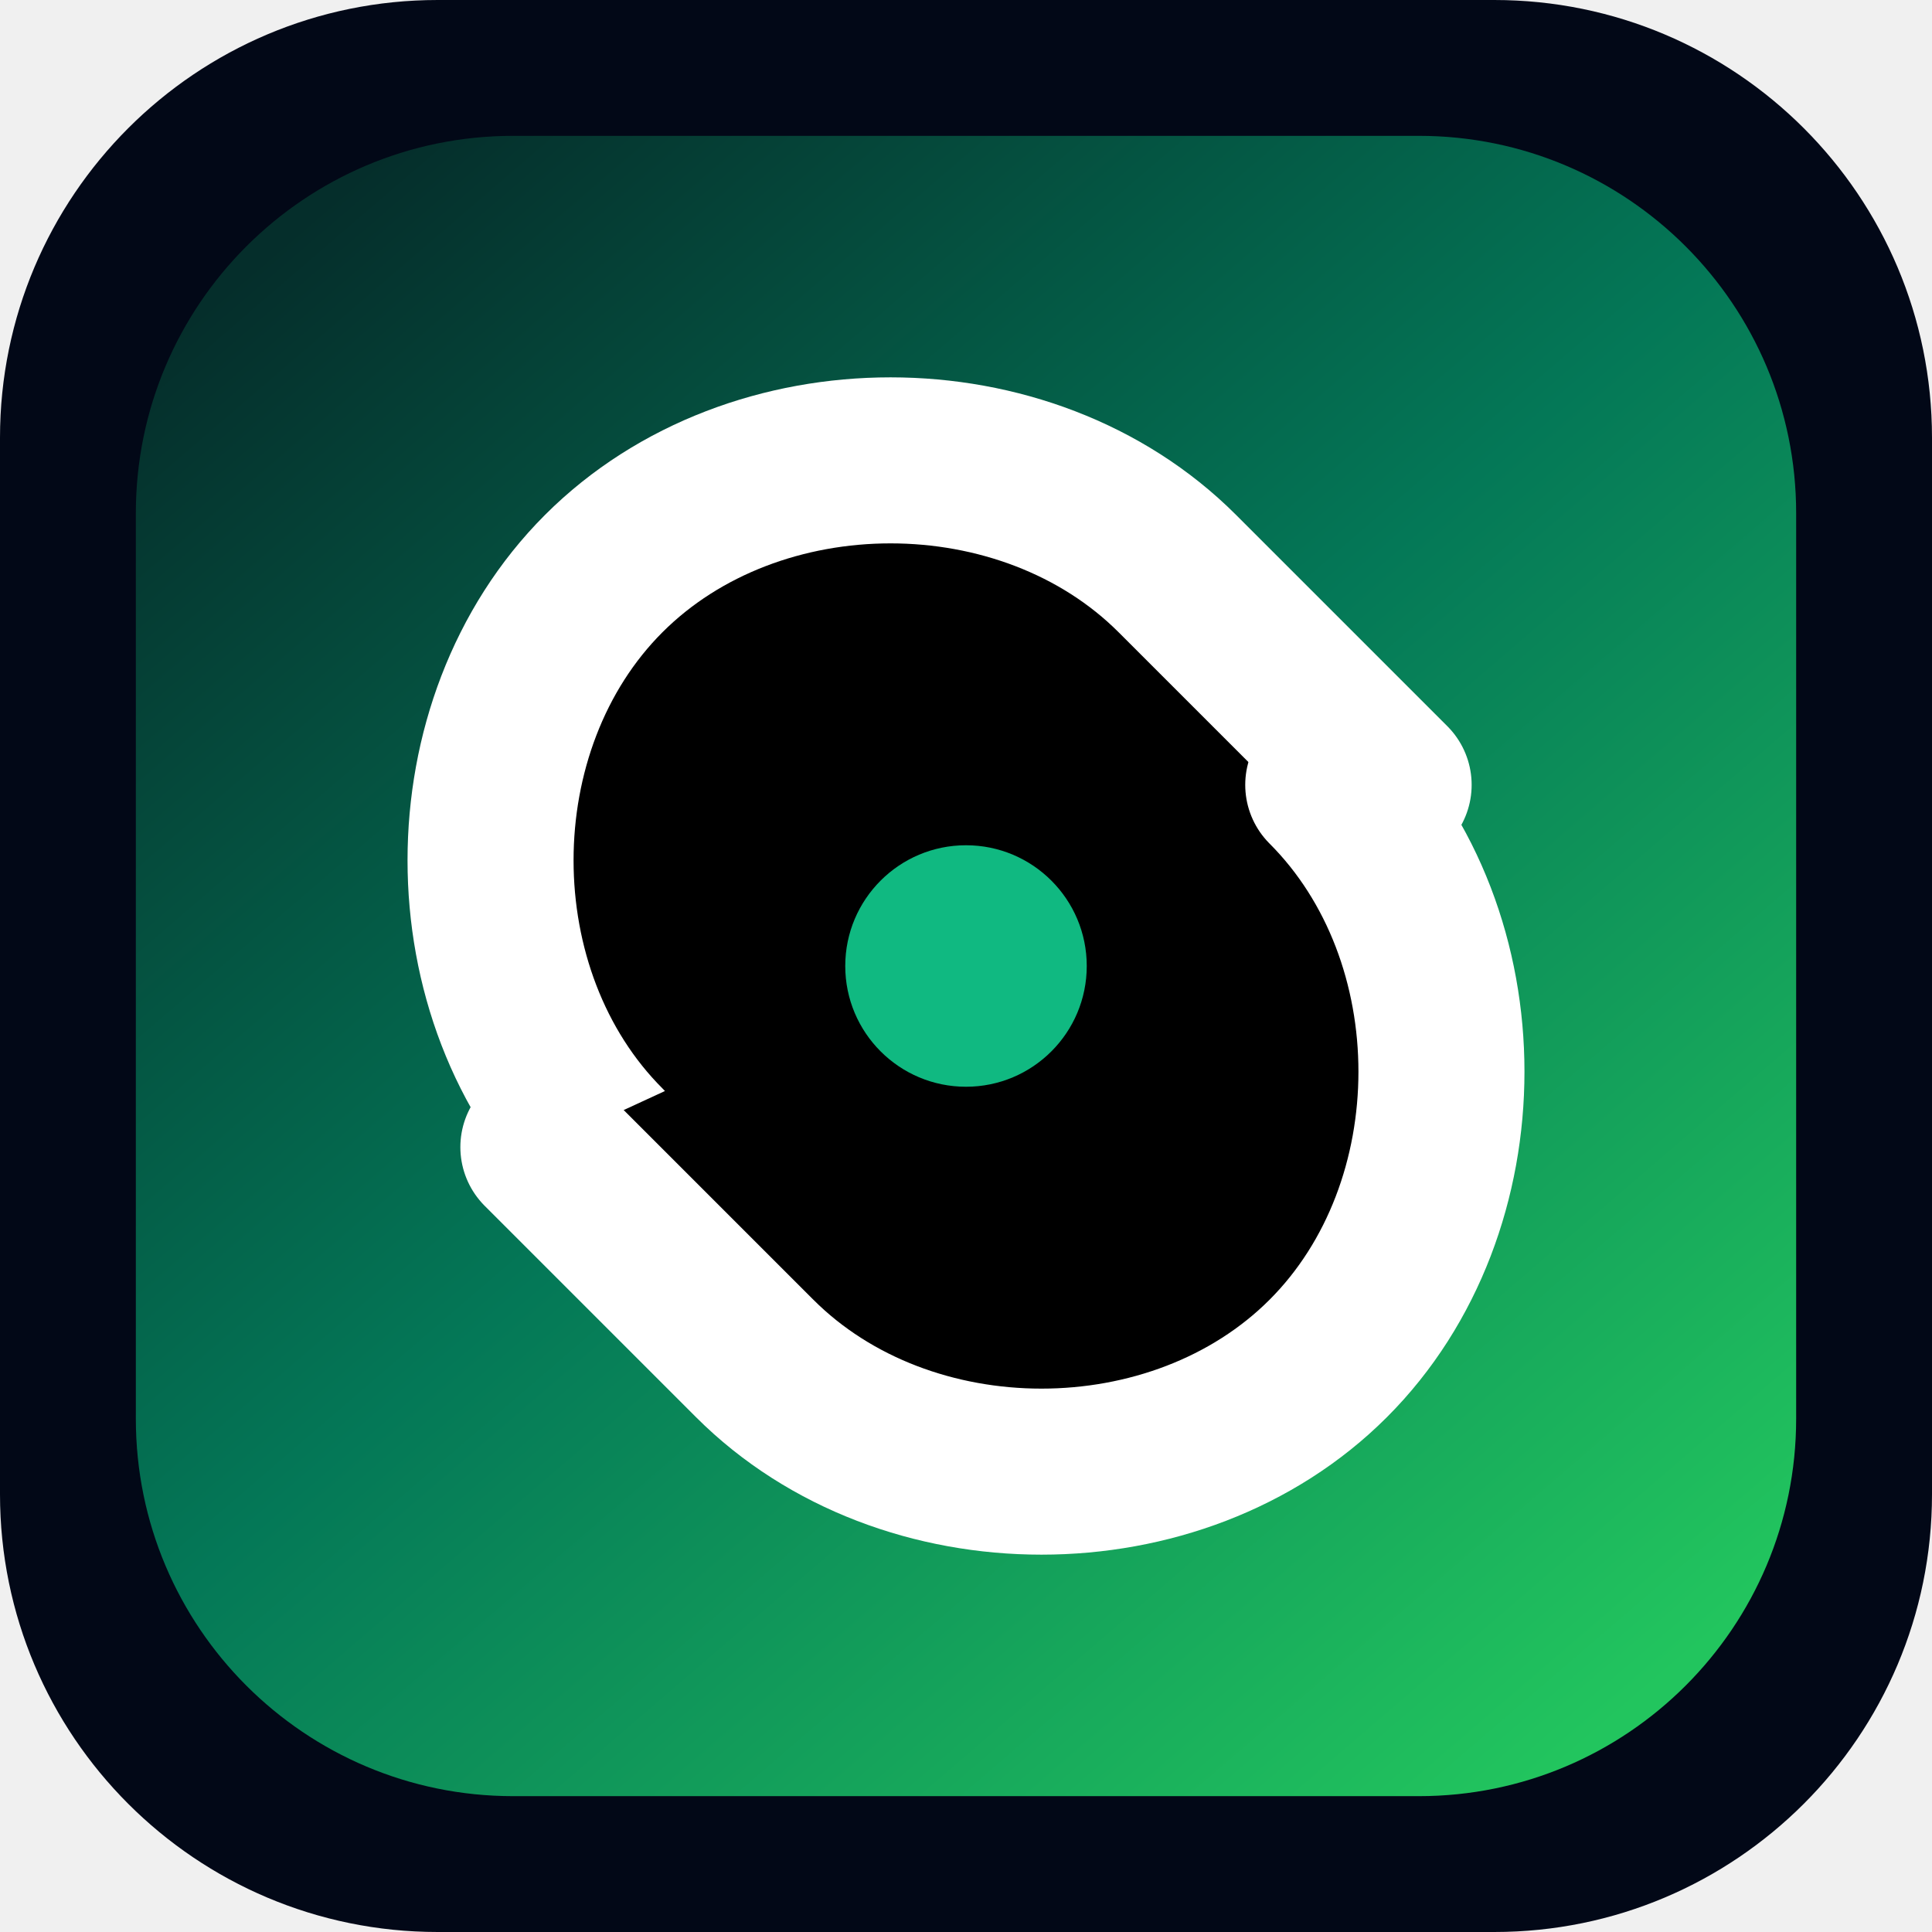
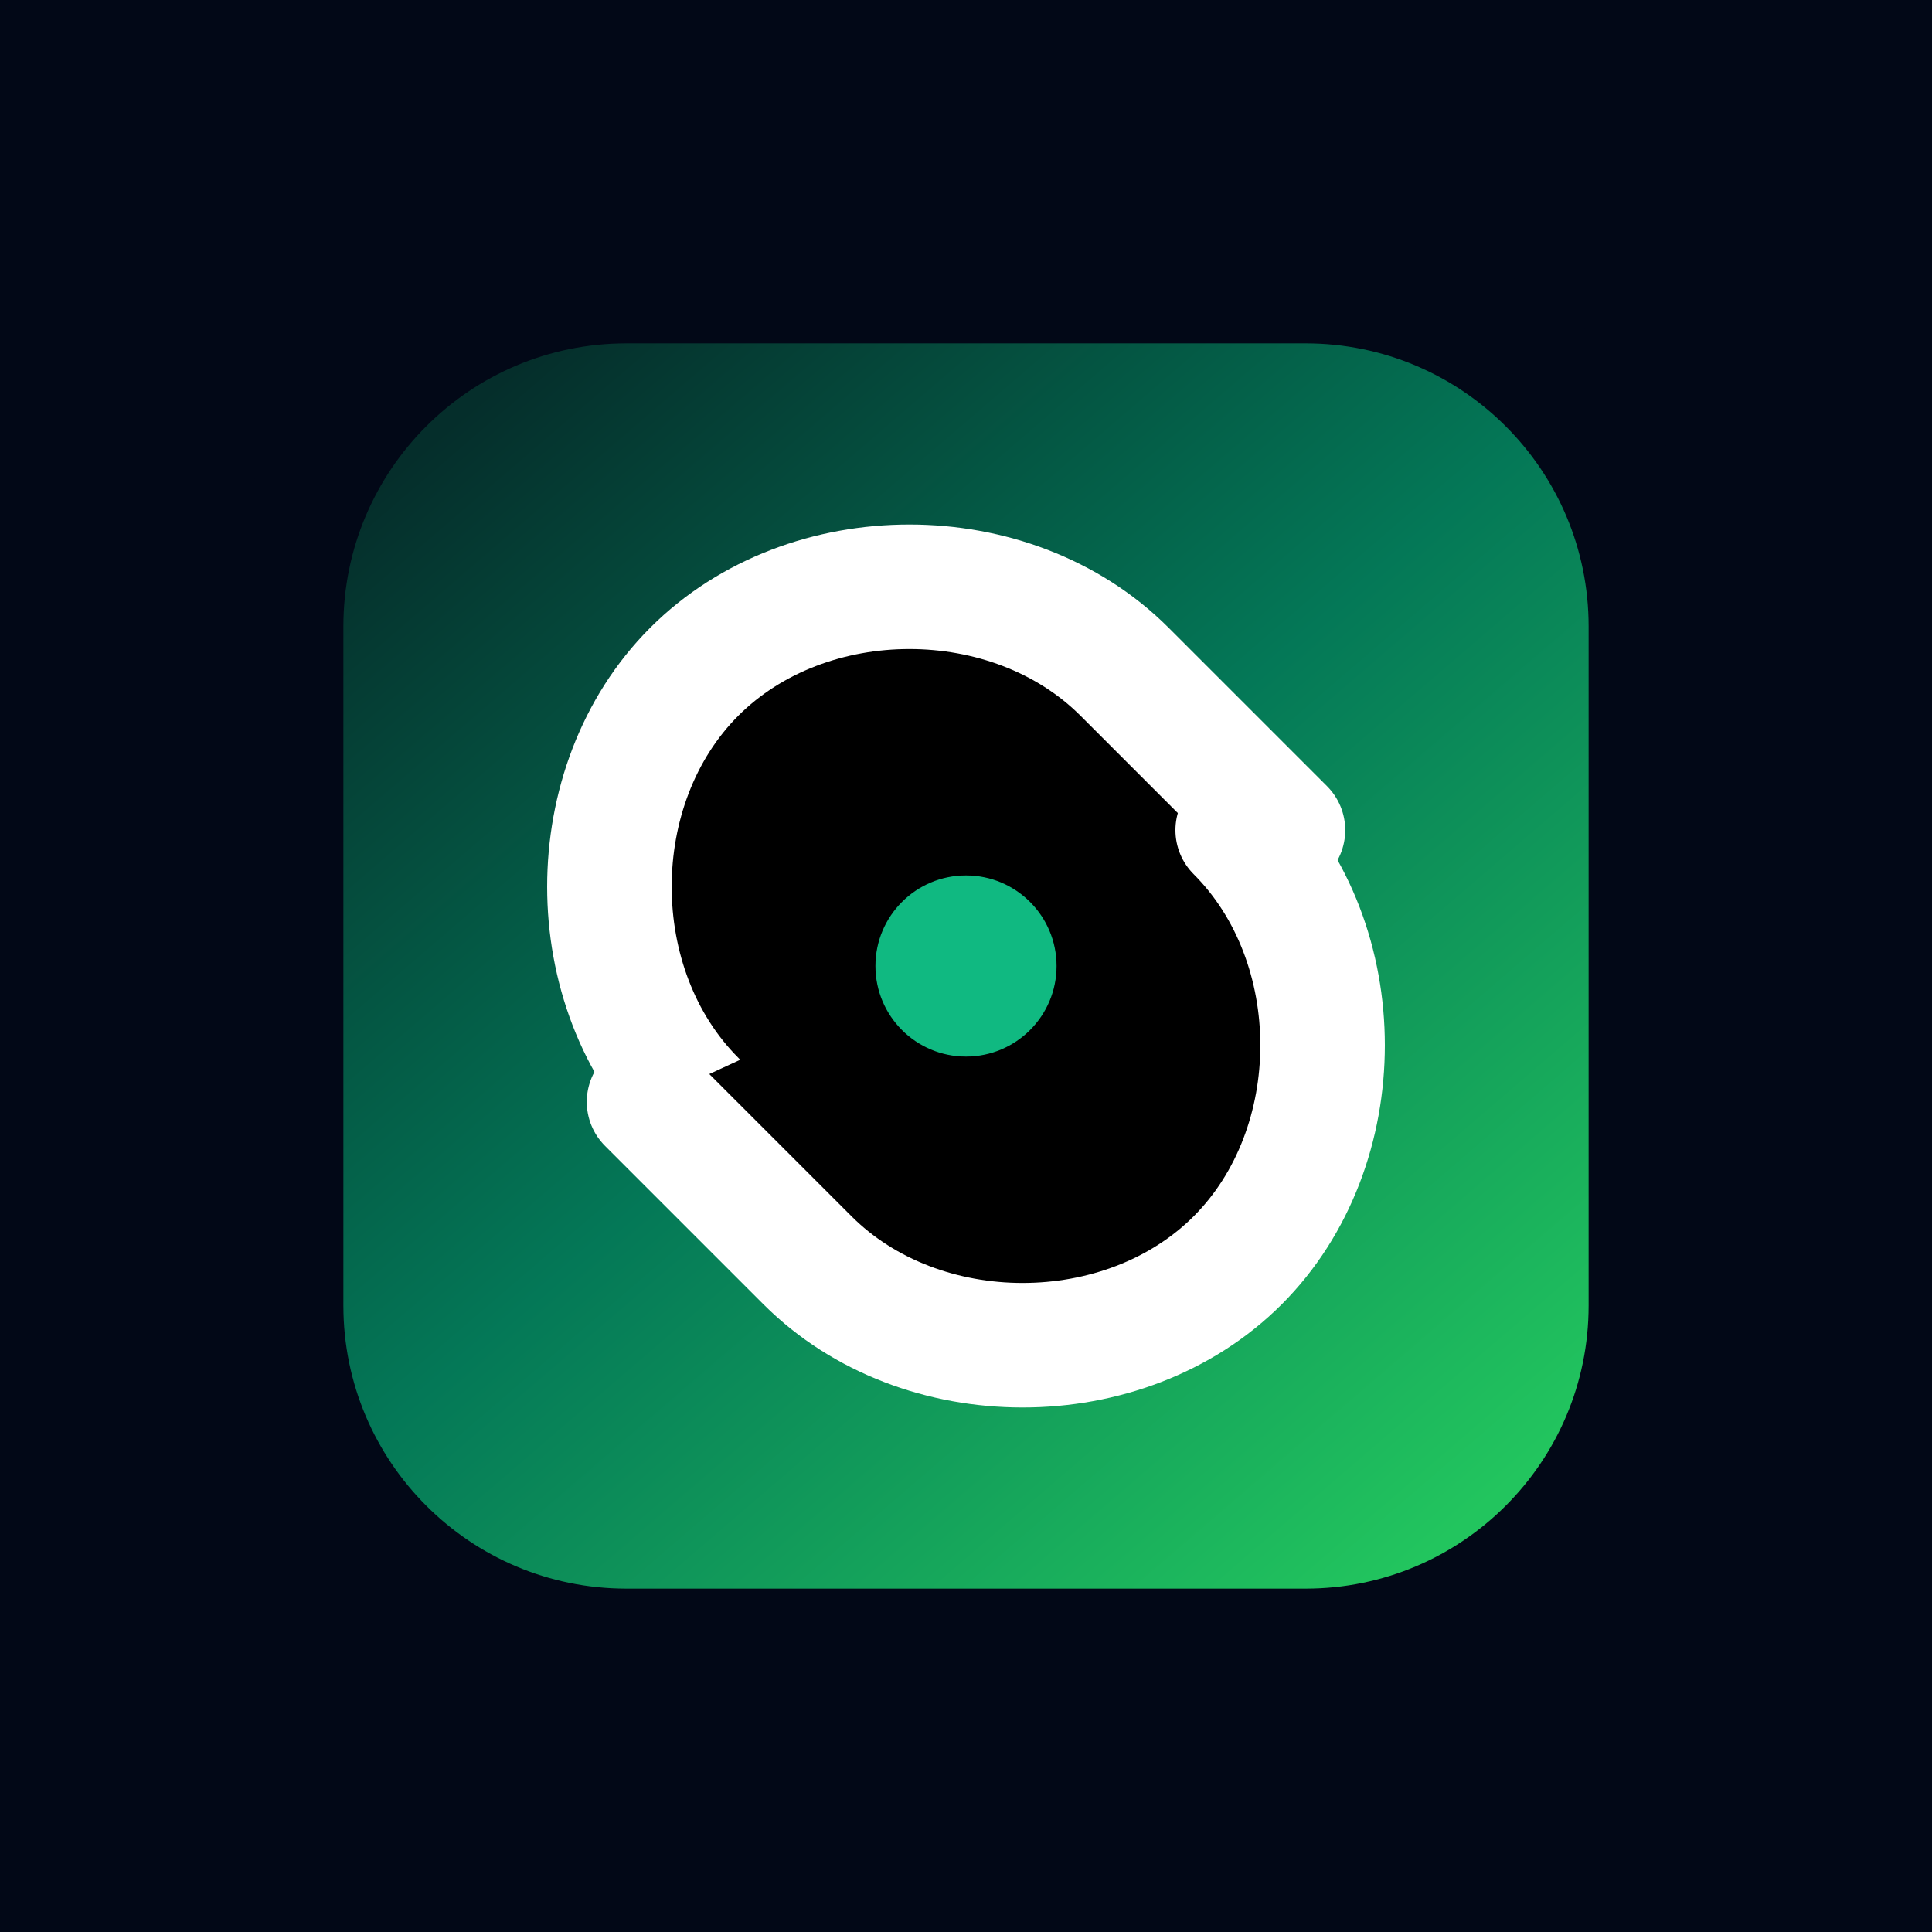
<svg xmlns="http://www.w3.org/2000/svg" viewBox="0 0 512 512">
  <defs>
    <linearGradient id="bg" x1="84" y1="56" x2="428" y2="456" gradientUnits="userSpaceOnUse">
      <stop stop-color="#052E2B" />
      <stop offset=".48" stop-color="#047857" />
      <stop offset="1" stop-color="#22C55E" />
    </linearGradient>
  </defs>
-   <rect width="512" height="512" rx="116" fill="#020817" />
-   <rect x="36" y="36" width="440" height="440" rx="100" fill="url(#bg)" />
-   <path d="M160 304c-40-40-40-112 0-152s112-40 152 0l56 56" stroke="#FFFFFF" stroke-width="44" stroke-linecap="round" stroke-linejoin="round" />
-   <path d="M352 208c40 40 40 112 0 152s-112 40-152 0l-56-56" stroke="#FFFFFF" stroke-width="44" stroke-linecap="round" stroke-linejoin="round" />
-   <circle cx="256" cy="256" r="32" fill="#10B981" />
+   <rect width="512" height="512" fill="#020817" />
+   <g transform="translate(64, 64) scale(0.75)">
+     <rect width="512" height="512" rx="116" fill="#020817" />
+     <rect x="36" y="36" width="440" height="440" rx="100" fill="url(#bg)" />
+     <path d="M160 304c-40-40-40-112 0-152s112-40 152 0l56 56" stroke="#FFFFFF" stroke-width="44" stroke-linecap="round" stroke-linejoin="round" />
+     <path d="M352 208c40 40 40 112 0 152s-112 40-152 0l-56-56" stroke="#FFFFFF" stroke-width="44" stroke-linecap="round" stroke-linejoin="round" />
+     <circle cx="256" cy="256" r="32" fill="#10B981" />
+   </g>
</svg>
